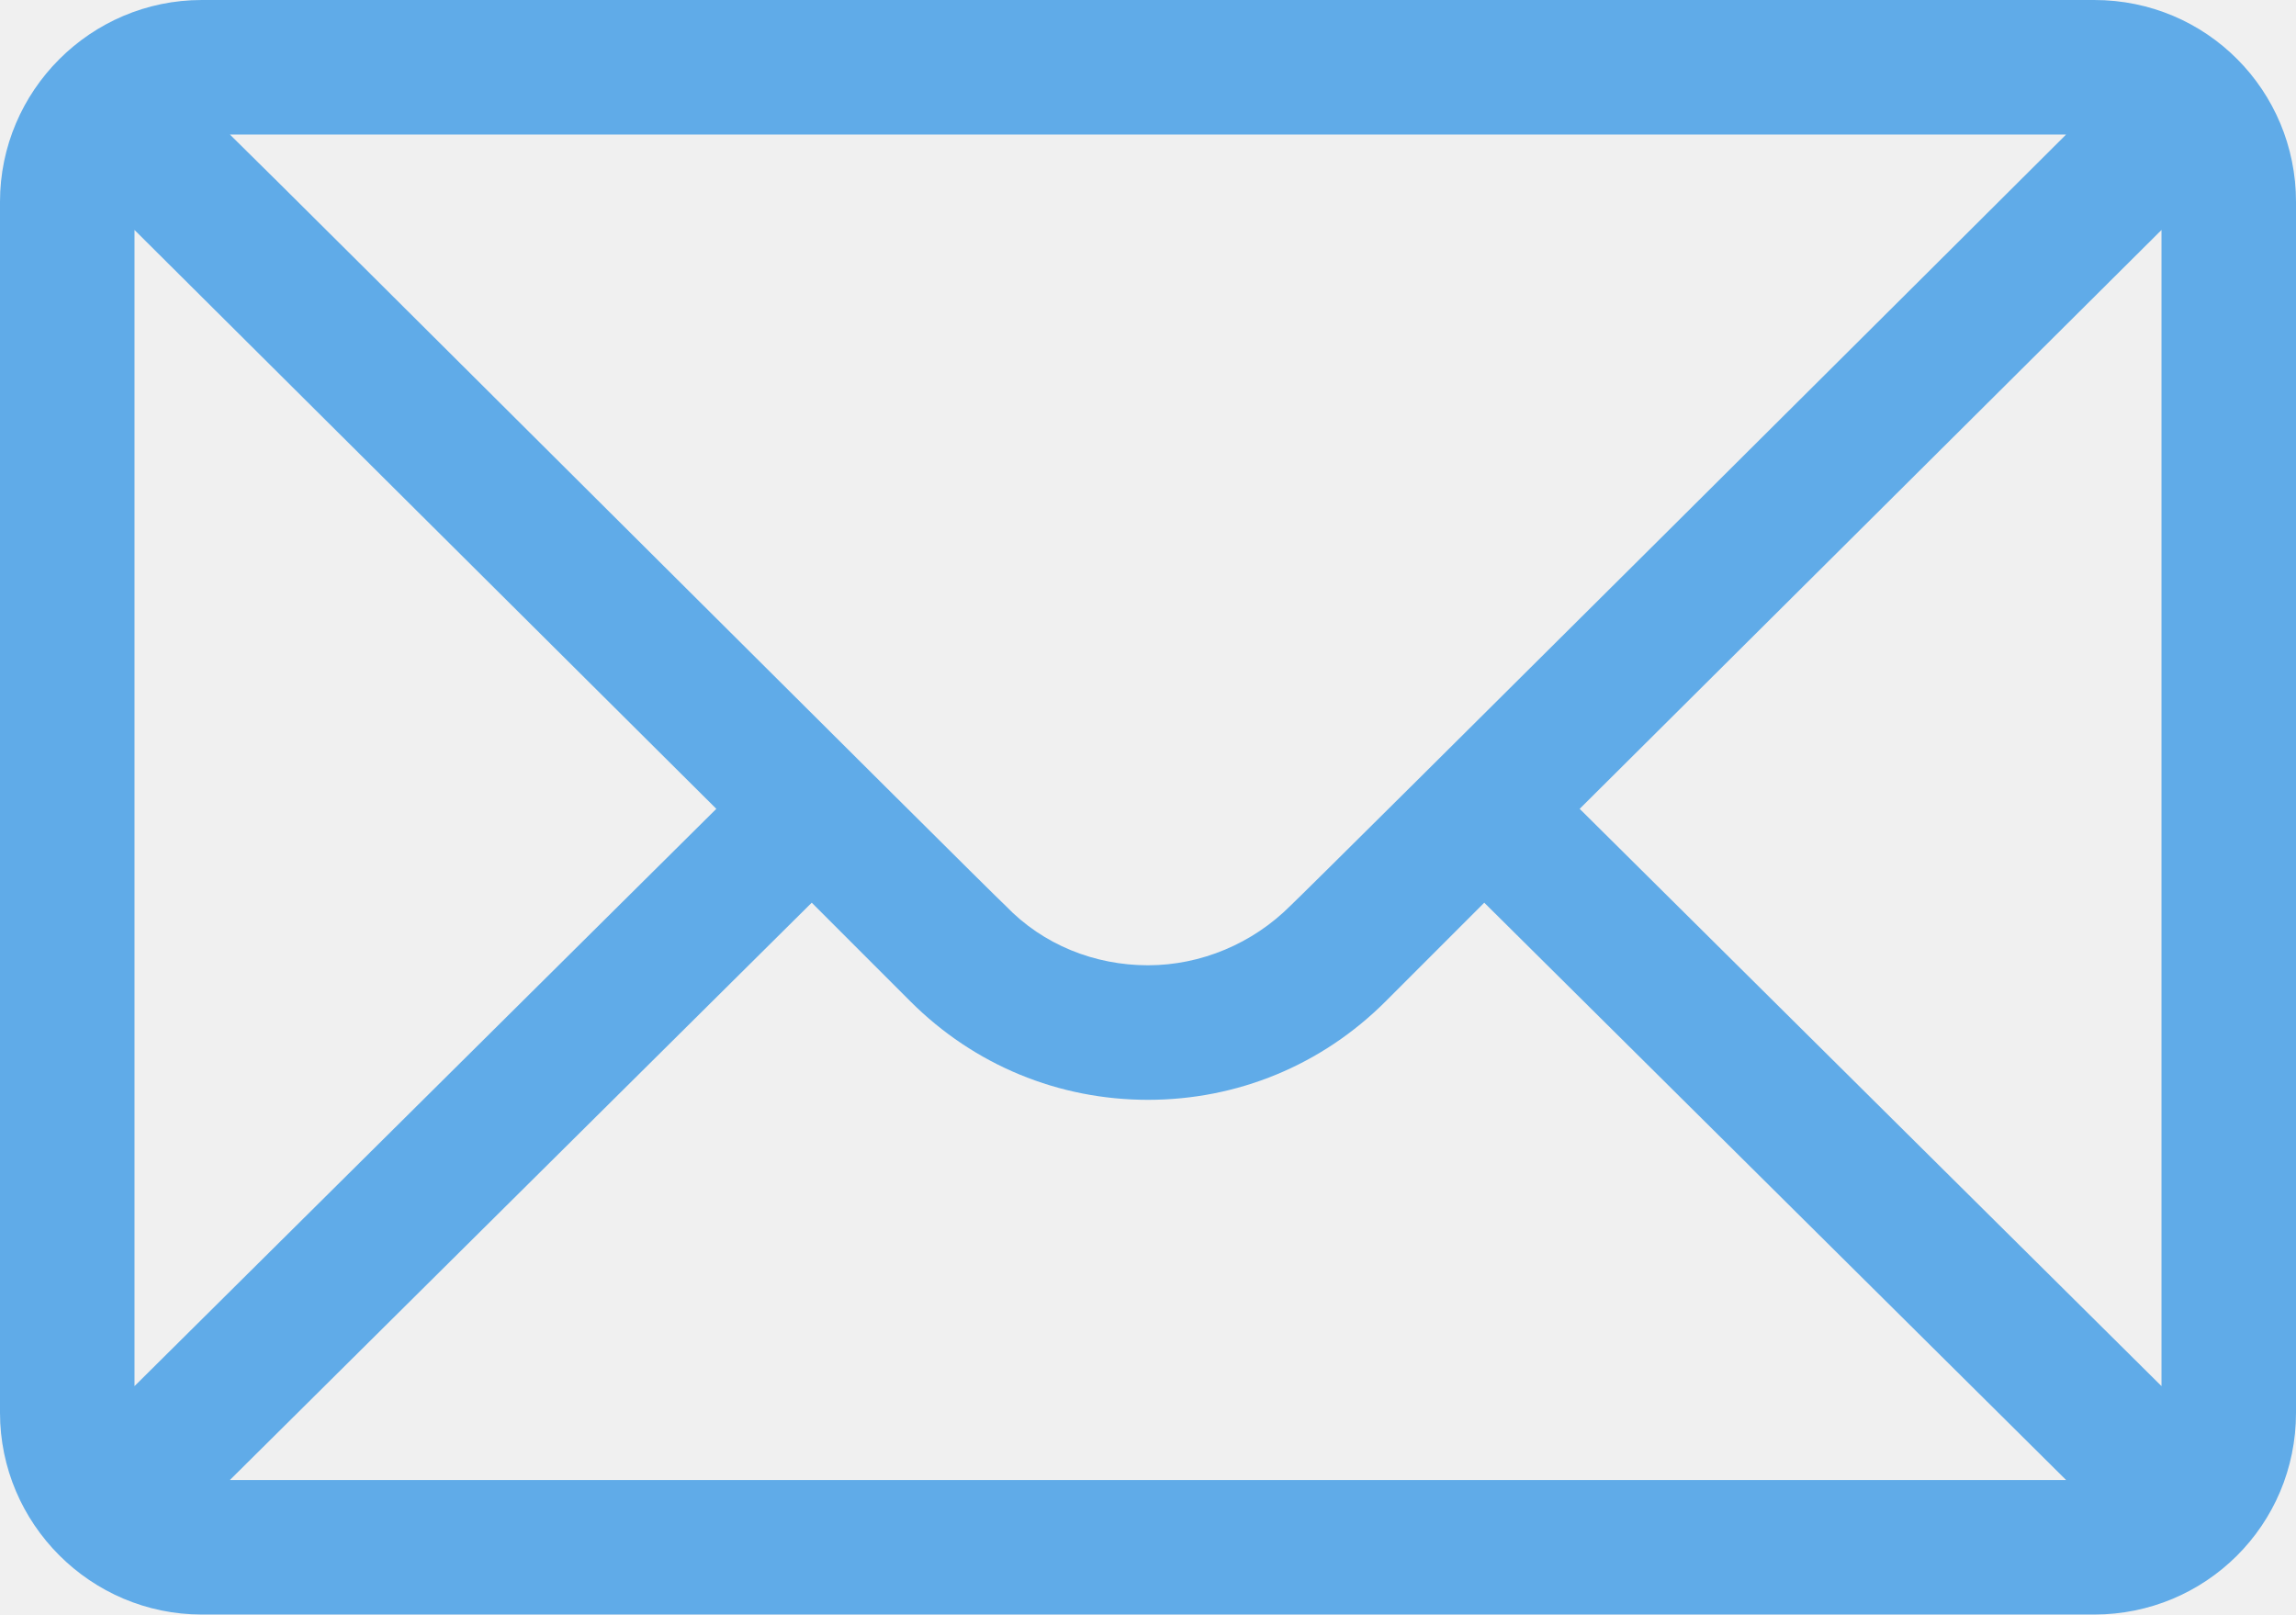
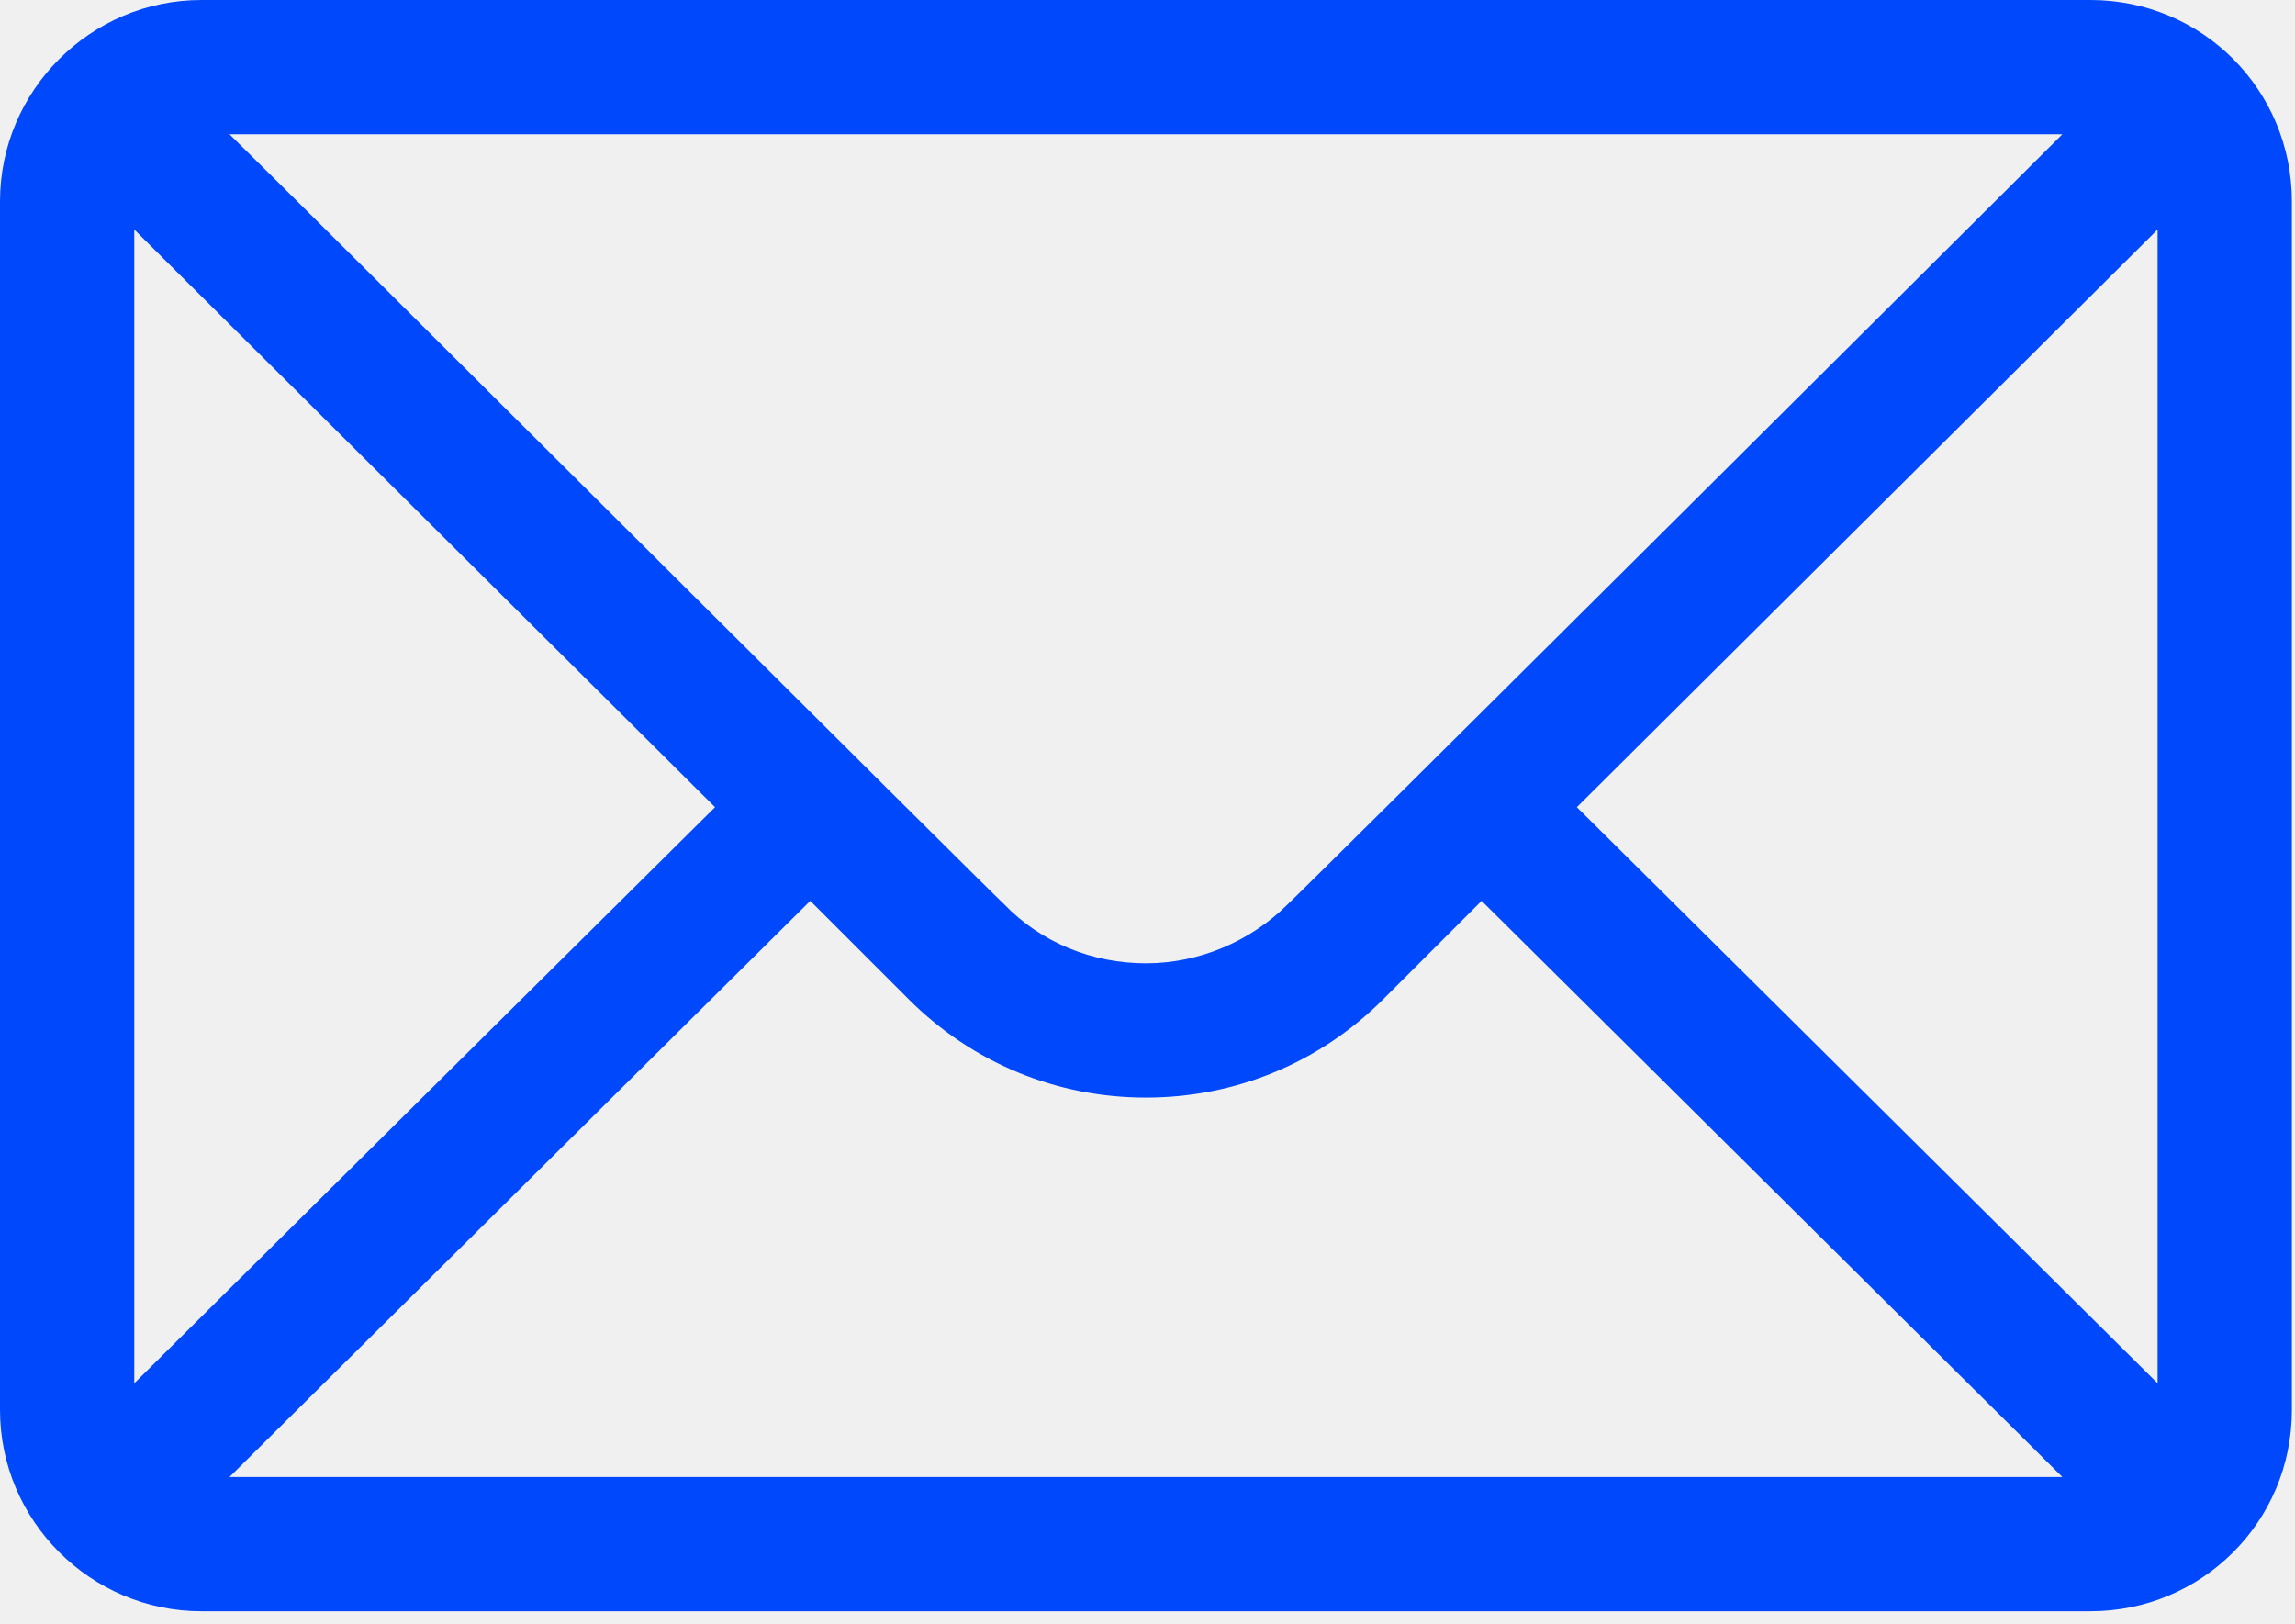
- <svg xmlns="http://www.w3.org/2000/svg" version="1.1" x="0px" y="0px" viewBox="0 0 146.8 103.2" style="enable-background:new 0 0 146.8 103.2;" xml:space="preserve">
-   <style type="text/css">
- 	.st0{fill:#60ABE8;}
- </style>
-   <g id="Layer_1">
- </g>
-   <g id="Capa_1">
-     <g>
-       <g>
-         <g>
-           <path class="st0" d="M133.9,0h-121C5.8,0,0,5.8,0,12.9v77.4c0,7.1,5.8,12.9,12.9,12.9h121c7.1,0,12.9-5.7,12.9-12.9V12.9      C146.8,5.8,141.1,0,133.9,0z M132.1,8.6c-2.6,2.6-48,47.8-49.6,49.3c-2.4,2.4-5.7,3.8-9.1,3.8c-3.4,0-6.7-1.3-9.1-3.8      c-1.1-1-45.9-45.7-49.6-49.3H132.1z M8.6,88.6V14.7l37.2,37L8.6,88.6z M14.7,94.6l37.2-36.9l6.3,6.3c4.1,4.1,9.5,6.3,15.2,6.3      c5.7,0,11.1-2.2,15.2-6.3l6.3-6.3l37.2,36.9H14.7z M138.2,88.6l-37.2-36.9l37.2-37V88.6z" />
-         </g>
-       </g>
-     </g>
+ <svg xmlns="http://www.w3.org/2000/svg" width="147" height="104" viewBox="0 0 147 104" fill="none">
+   <g clip-path="url(#clip0_2073_8)">
+     <path d="M133.9 0H12.9C5.8 0 0 5.8 0 12.9V90.3C0 97.4 5.8 103.2 12.9 103.2H133.9C141 103.2 146.8 97.5 146.8 90.3V12.9C146.8 5.8 141.1 0 133.9 0ZM132.1 8.6C129.5 11.2 84.1 56.4 82.5 57.9C80.1 60.3 76.8 61.7 73.4 61.7C70 61.7 66.7 60.4 64.3 57.9C63.2 56.9 18.4 12.2 14.7 8.6H132.1ZM8.6 88.6V14.7L45.8 51.7L8.6 88.6ZM14.7 94.6L51.9 57.7L58.2 64C62.3 68.1 67.7 70.3 73.4 70.3C79.1 70.3 84.5 68.1 88.6 64L94.9 57.7L132.1 94.6H14.7ZM138.2 88.6L101 51.7L138.2 14.7V88.6Z" fill="#0048FC" />
  </g>
+   <defs>
+     <clipPath id="clip0_2073_8">
+       <rect width="146.8" height="103.2" fill="white" />
+     </clipPath>
+   </defs>
</svg>
